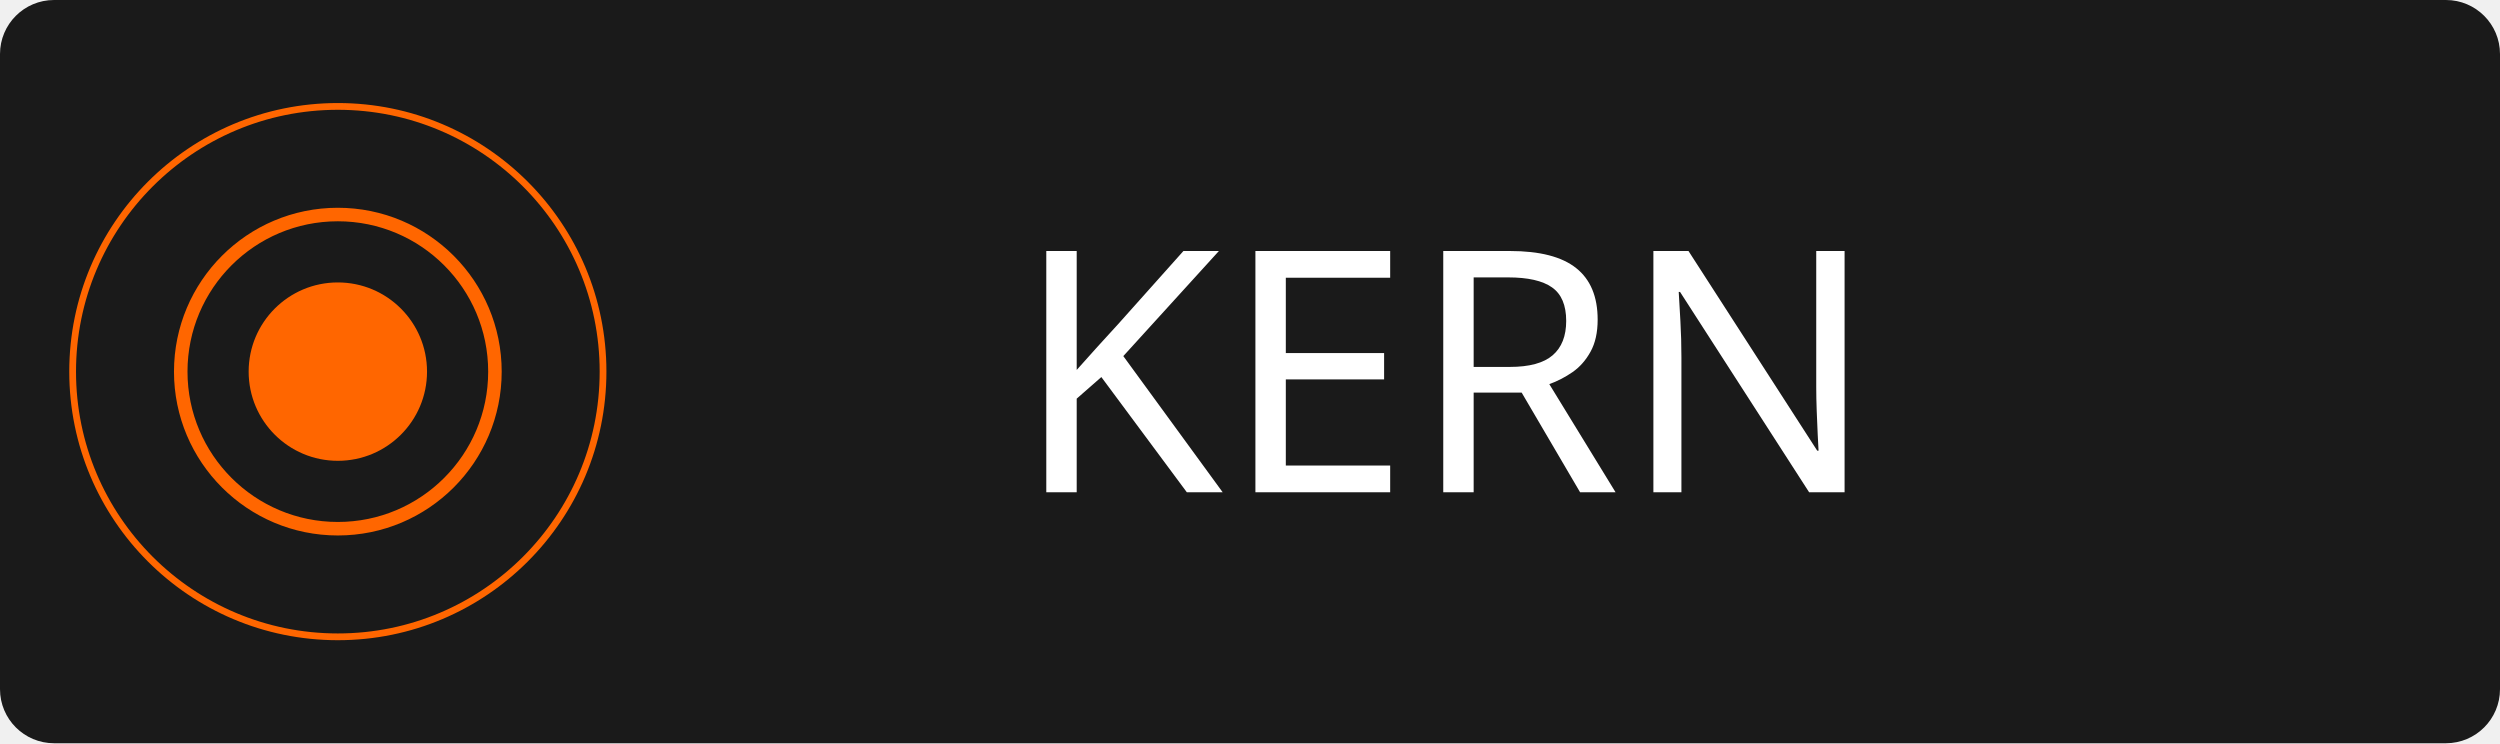
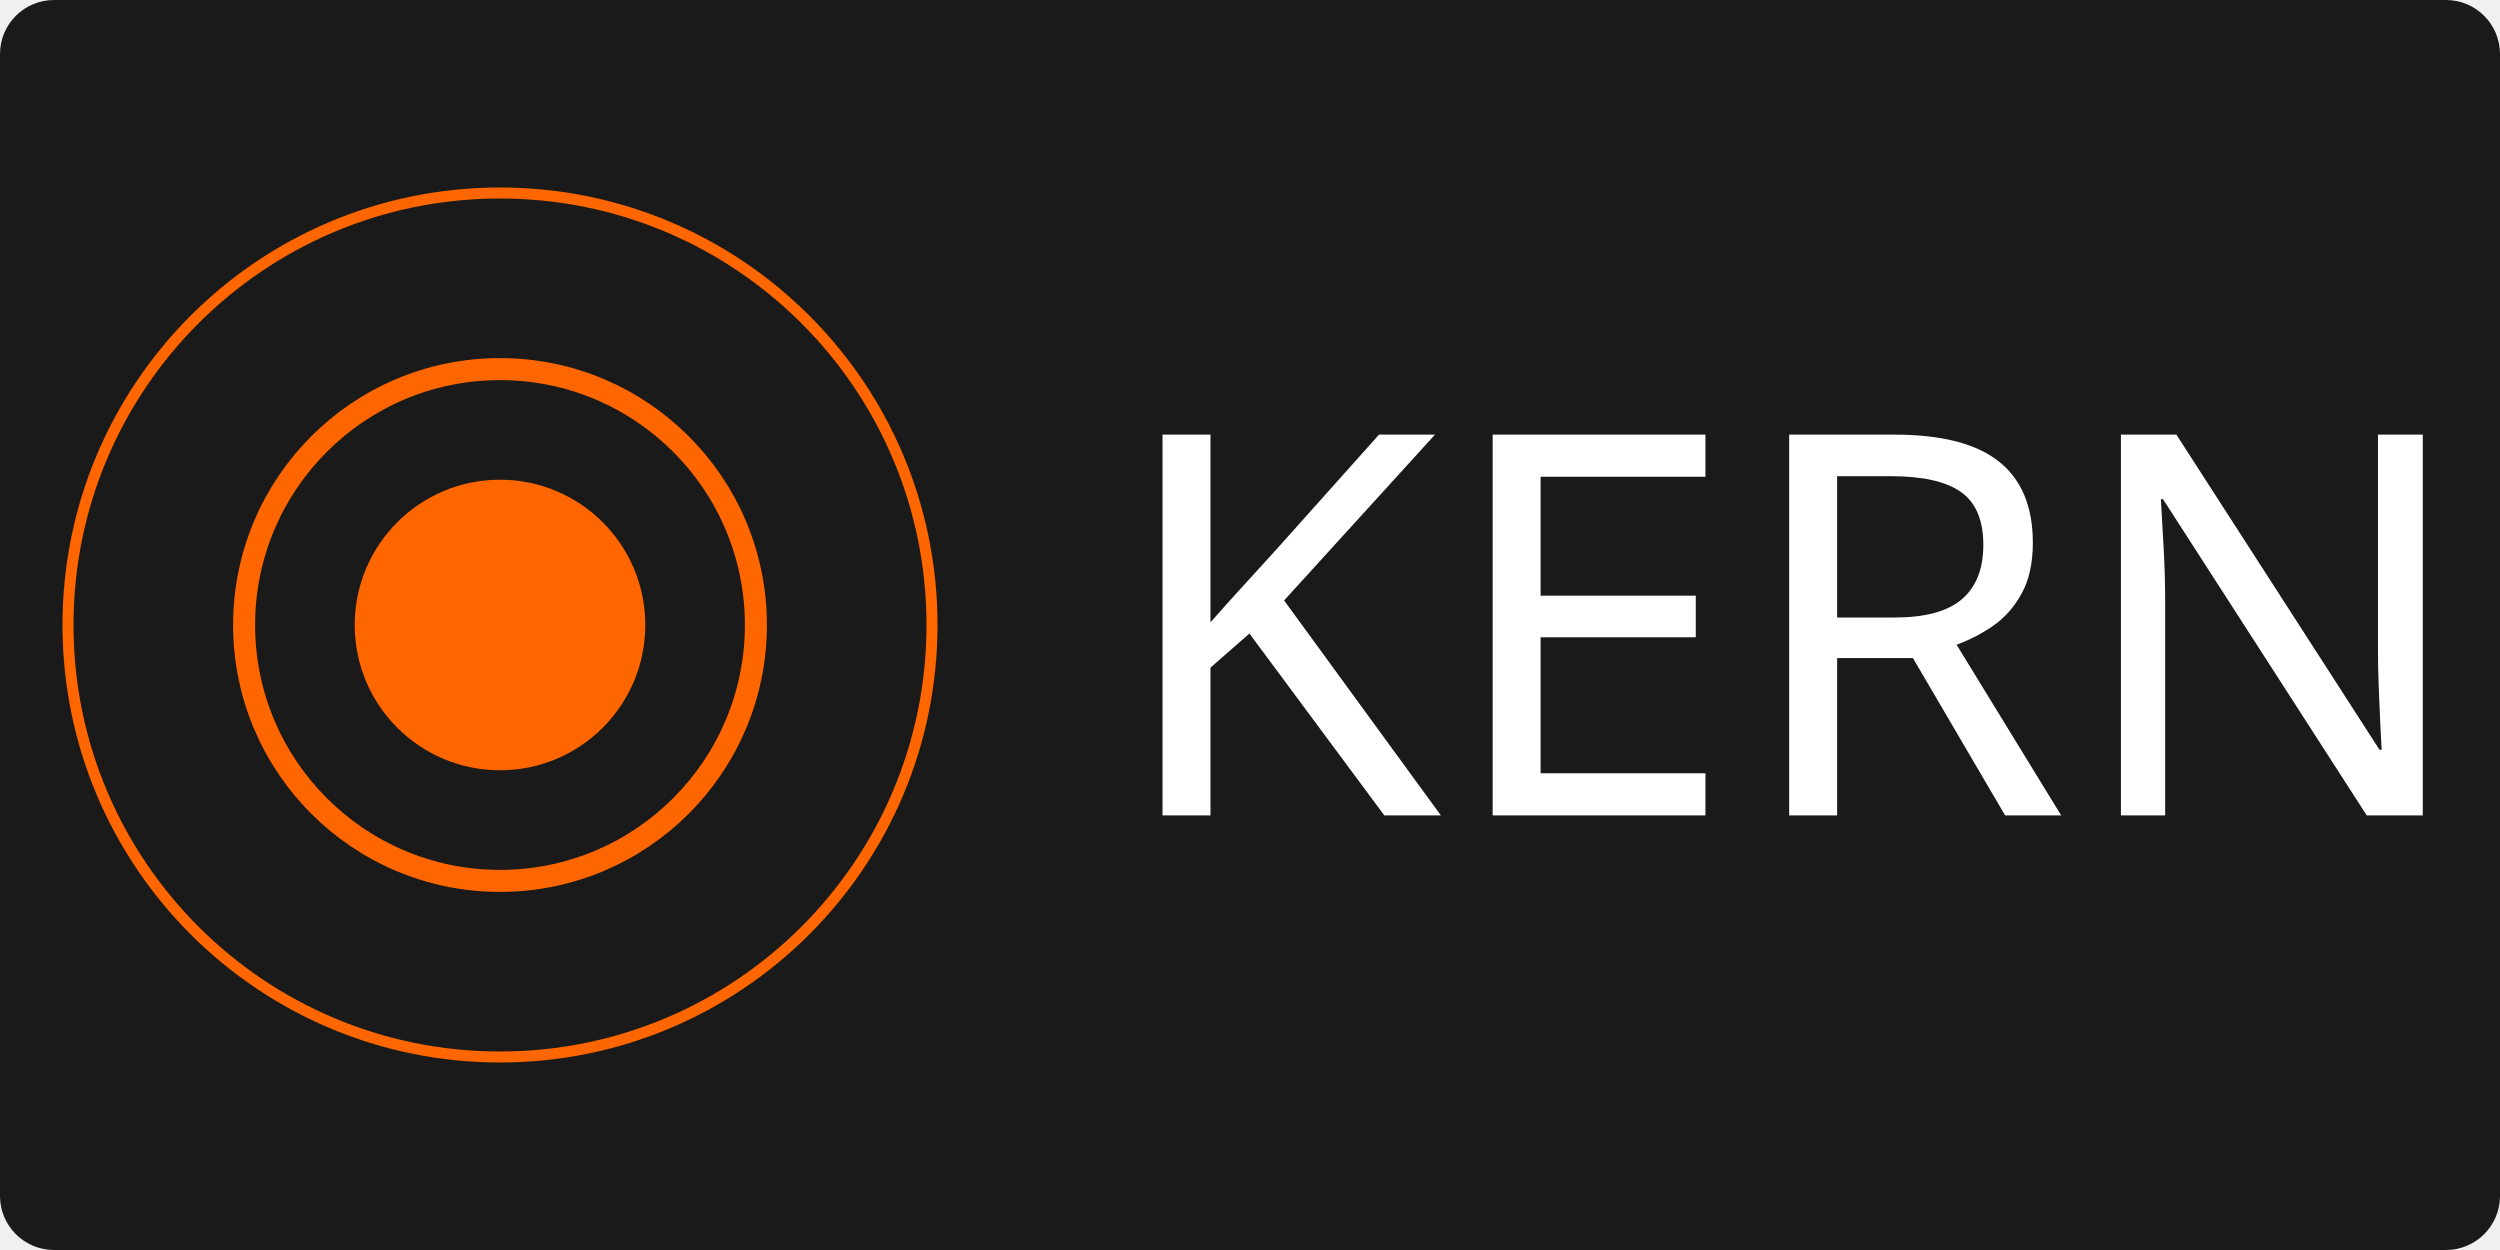
- <svg xmlns="http://www.w3.org/2000/svg" viewBox="0 0 740 220" width="740" height="220" version="1.1" id="svg3">
+ <svg xmlns="http://www.w3.org/2000/svg" viewBox="0 0 400 200" width="400" height="200" version="1.1" id="svg3">
  <defs id="defs3" />
-   <rect width="740" height="220" rx="16" fill="#1a1a1a" id="rect1" />
-   <g transform="translate(100, 110)" id="g3">
+   <rect width="400" height="200" rx="8.649" fill="#1a1a1a" id="rect1" x="0" y="0" style="stroke-width:0.701" />
+   <g transform="matrix(0.8805032,0,0,0.8805031,80.00035,100)" id="g3">
    <circle cx="0" cy="0" r="78.5" fill="none" stroke="#ff6600" stroke-width="2" id="circle1" />
    <circle cx="0" cy="0" r="46.5" fill="none" stroke="#ff6600" stroke-width="4" id="circle2" />
    <circle cx="0" cy="0" r="26.4" fill="#ff6600" id="circle3" />
  </g>
-   <text x="300" y="145.7" text-anchor="start" font-family="sans-serif" font-size="100px" font-weight="normal" letter-spacing="0" fill="#ffffff" id="text3">KERN</text>
+   <text x="177.723" y="130.464" text-anchor="start" font-family="sans-serif" font-size="100px" font-weight="normal" letter-spacing="0" fill="#1a1a1a" id="text3" style="font-size:85.333px;fill:#ffffff">KERN</text>
</svg>
